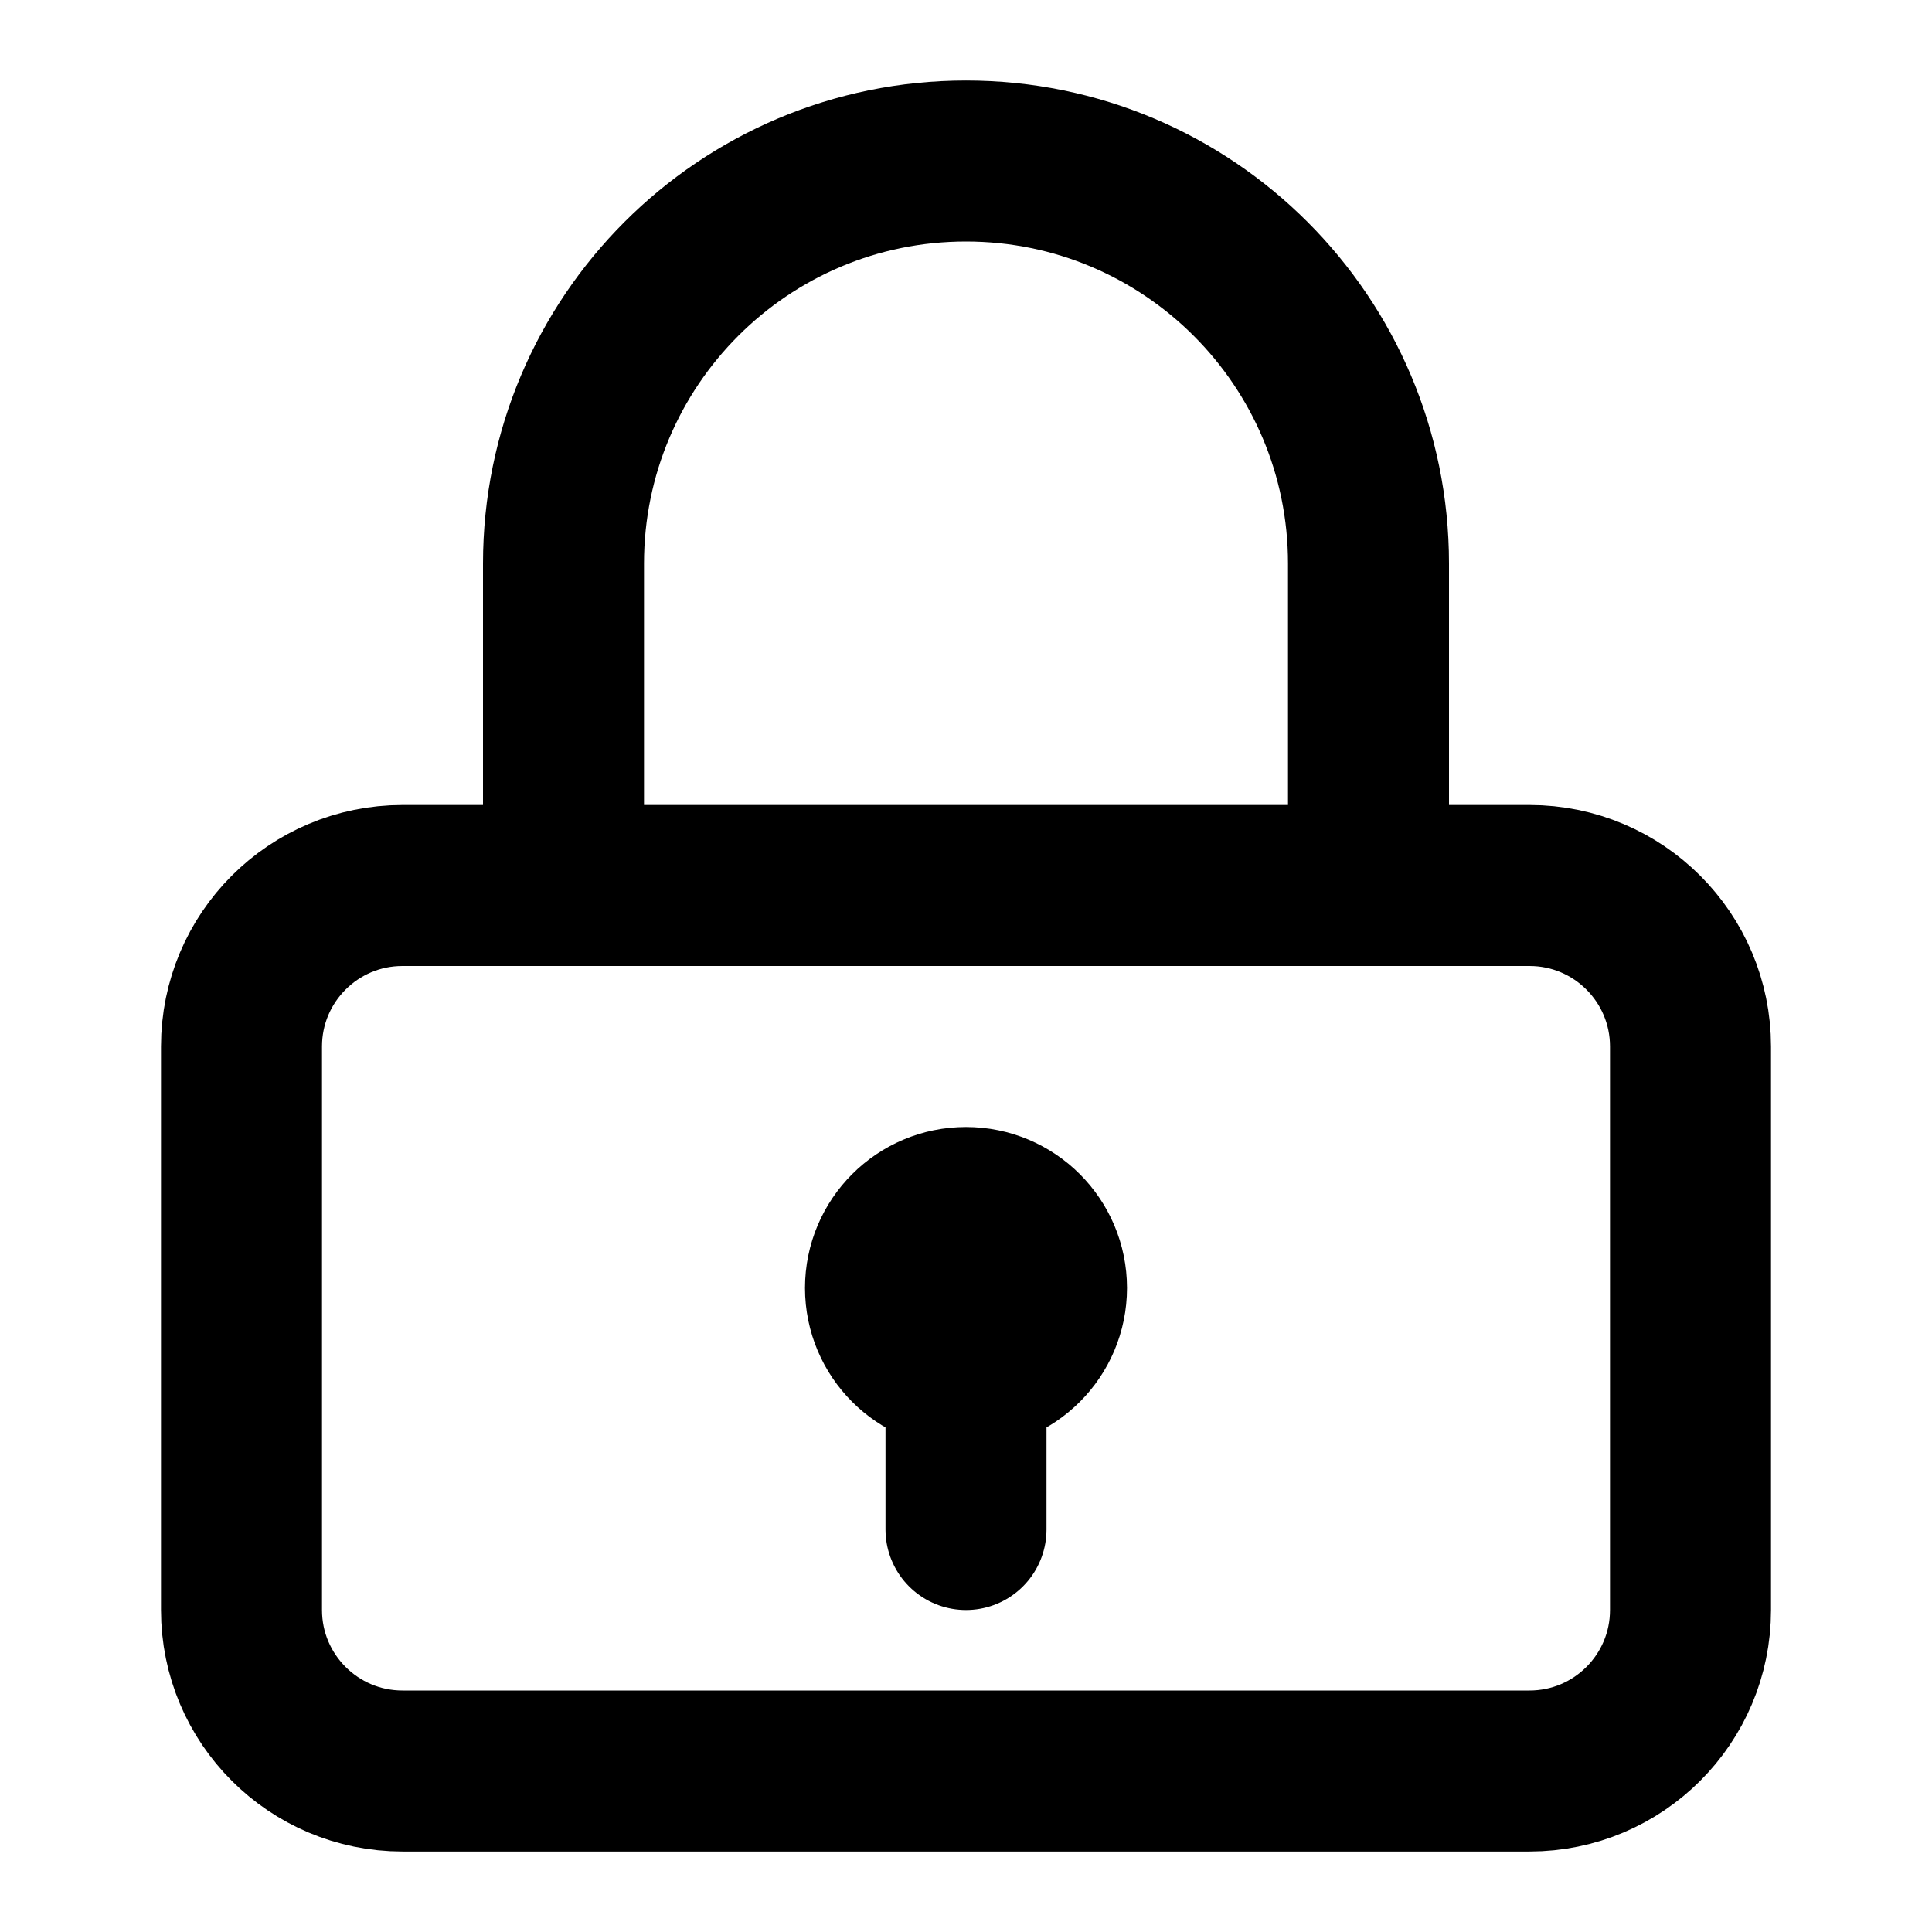
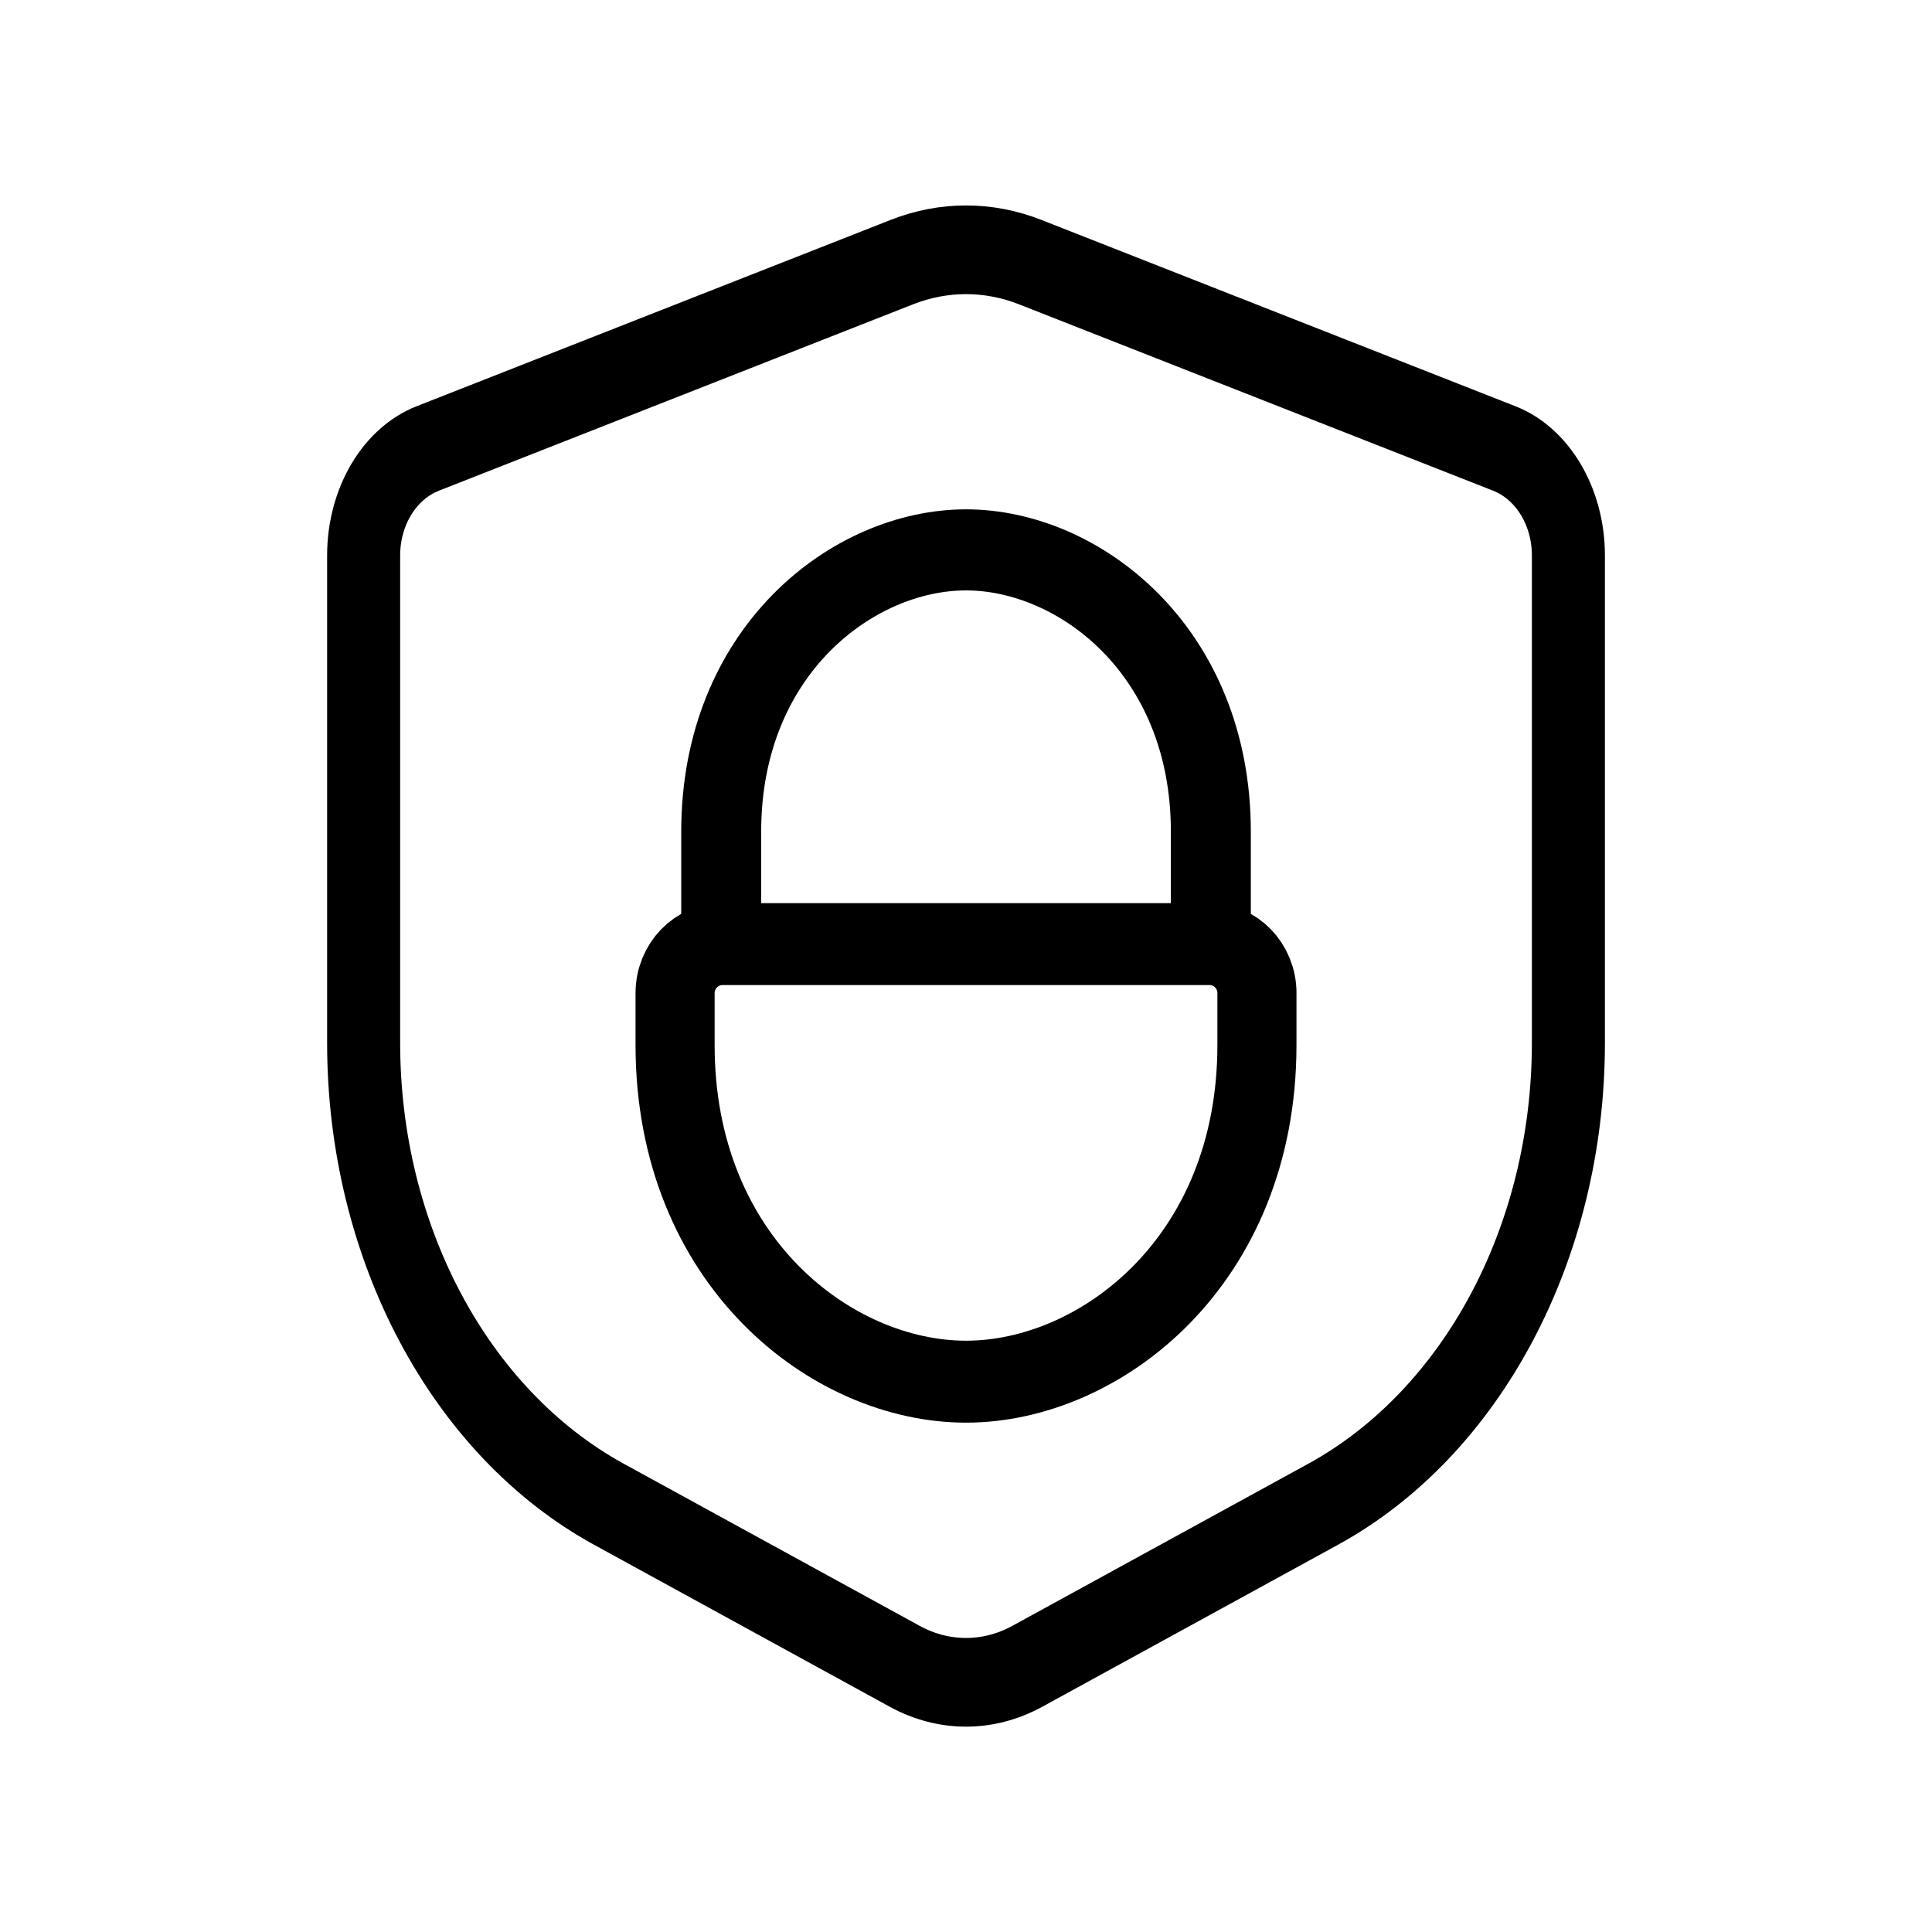
- <svg xmlns="http://www.w3.org/2000/svg" viewBox="0 0 24 24" fill="none" stroke="currentColor" stroke-width="2" stroke-linecap="round" stroke-linejoin="round">
-   <rect x="3" y="11" width="18" height="11" rx="2" ry="2" />
-   <path d="M7 11V7a5 5 0 0 1 10 0v4" />
-   <circle cx="12" cy="16" r="1" />
-   <path d="M12 17v2" />
+ <svg xmlns="http://www.w3.org/2000/svg" viewBox="0 0 24 24" fill="none" stroke="currentColor" stroke-width="2" stroke-linecap="round" stroke-linejoin="round" version="1.1" id="svg2">
+   <defs id="defs2">
+     </defs>
+   <g id="g2" transform="matrix(0.6030666,0,0,0.6115148,6.278439,7.747962)" style="stroke-width:3.293">
+     <path id="rect2" style="stroke:#000000;stroke-width:3.34;stroke-miterlimit:83.9;stroke-dasharray:none;paint-order:markers fill stroke" d="m 32.891,-25.937 v 2.114 c 0,8.811 -6.624,13.722 -12.286,13.722 -5.662,0 -12.286,-4.911 -12.286,-13.722 v -2.114 a 2,2 135 0 1 2,-2 l 20.573,0 a 2,2 45 0 1 2,2 z" transform="matrix(0.4877625,0,0,0.4983748,-0.5627263,20.43153)" />
+     <path id="rect2-9" style="stroke:#000000;stroke-width:1.647;stroke-miterlimit:83.9;stroke-dasharray:none;paint-order:markers fill stroke" d="M 4.445,5.94 V 4.224 c 0,-3.675 2.719,-5.724 5.043,-5.724 2.324,0 5.043,2.049 5.043,5.724 v 1.716" />
+   </g>
+   <path id="rect1" style="stroke:#000000;stroke-width:1.085;stroke-linecap:round;stroke-linejoin:round;stroke-miterlimit:83.9;paint-order:markers fill stroke" d="m -16.657,-35.74 7.046,-2.281 a 3.089,3.089 3.7525551e-8 0 1 1.903,0 l 7.046,2.281 a 1.375,1.375 53.97 0 1 0.951,1.308 v 5.964 c -1.2e-7,2.435 -1.427,4.644 -3.646,5.645 l -4.391,1.981 a 2.217,2.217 2.0249225e-7 0 1 -1.823,0 l -4.391,-1.981 c -2.219,-1.001 -3.646,-3.21 -3.646,-5.645 v -5.964 a 1.375,1.375 126.03 0 1 0.951,-1.308 z" transform="matrix(0.8362259,0,0,1.015402,19.2415,41.8621)" />
</svg>
